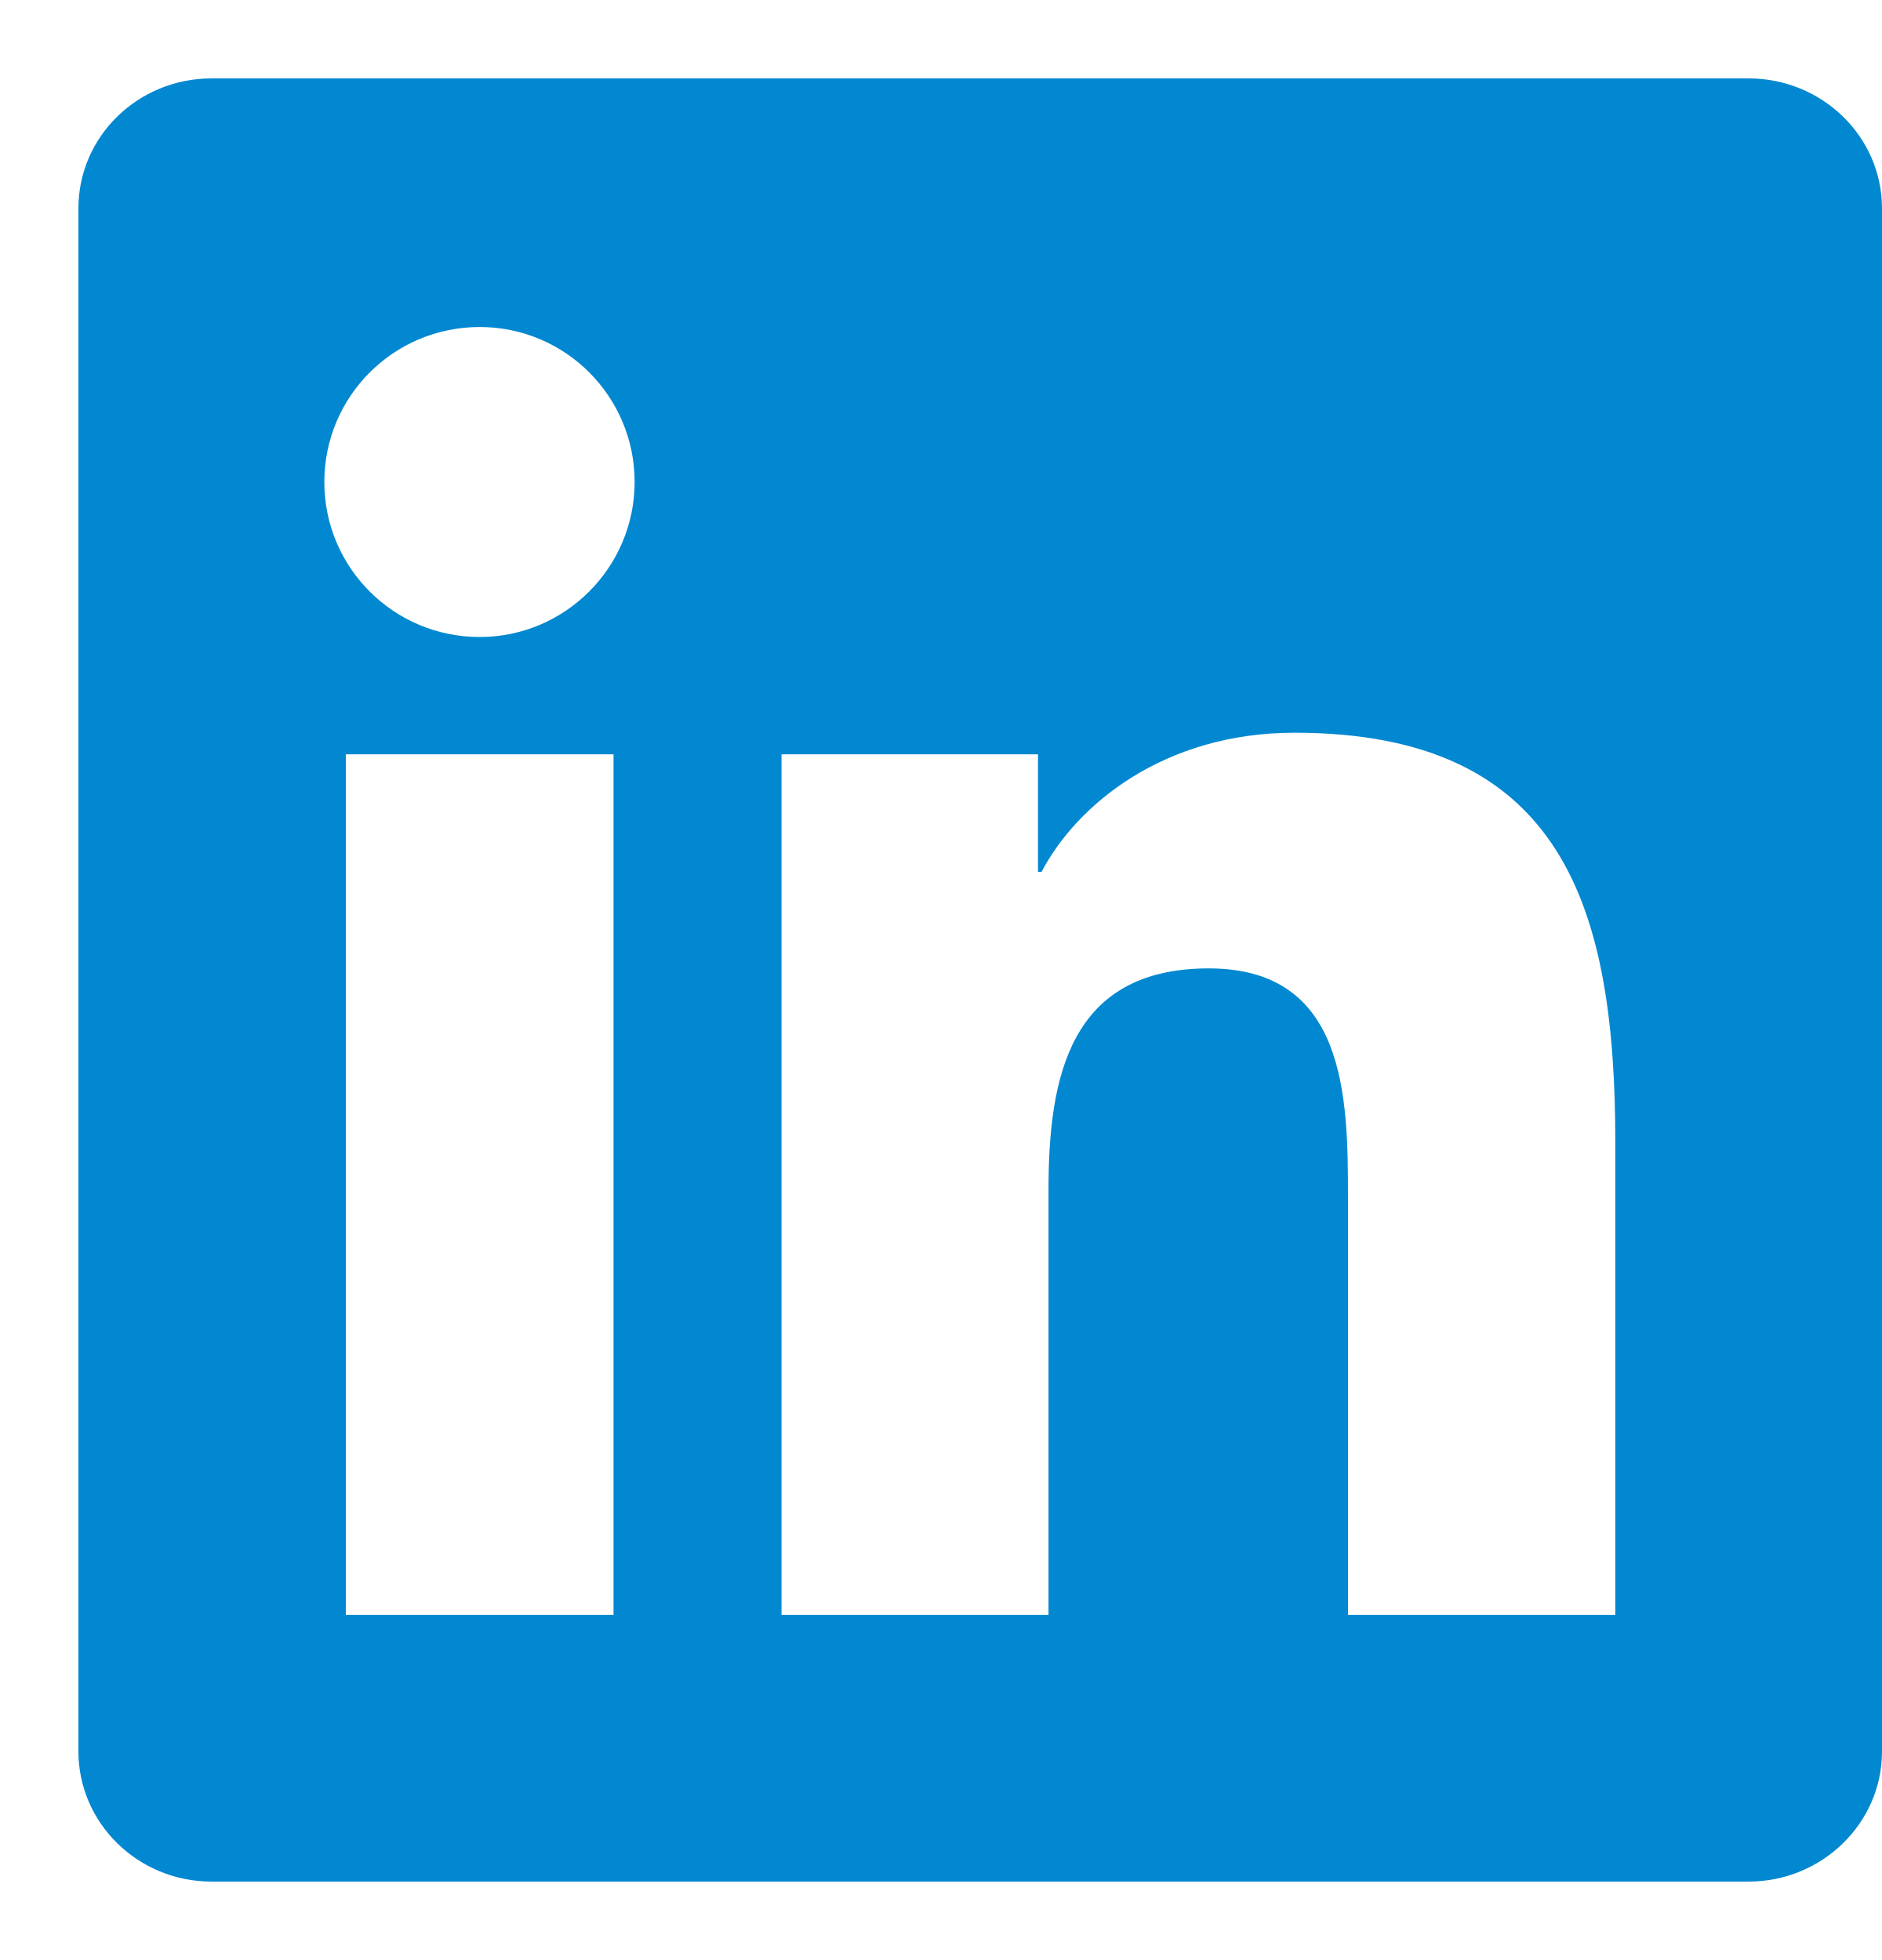
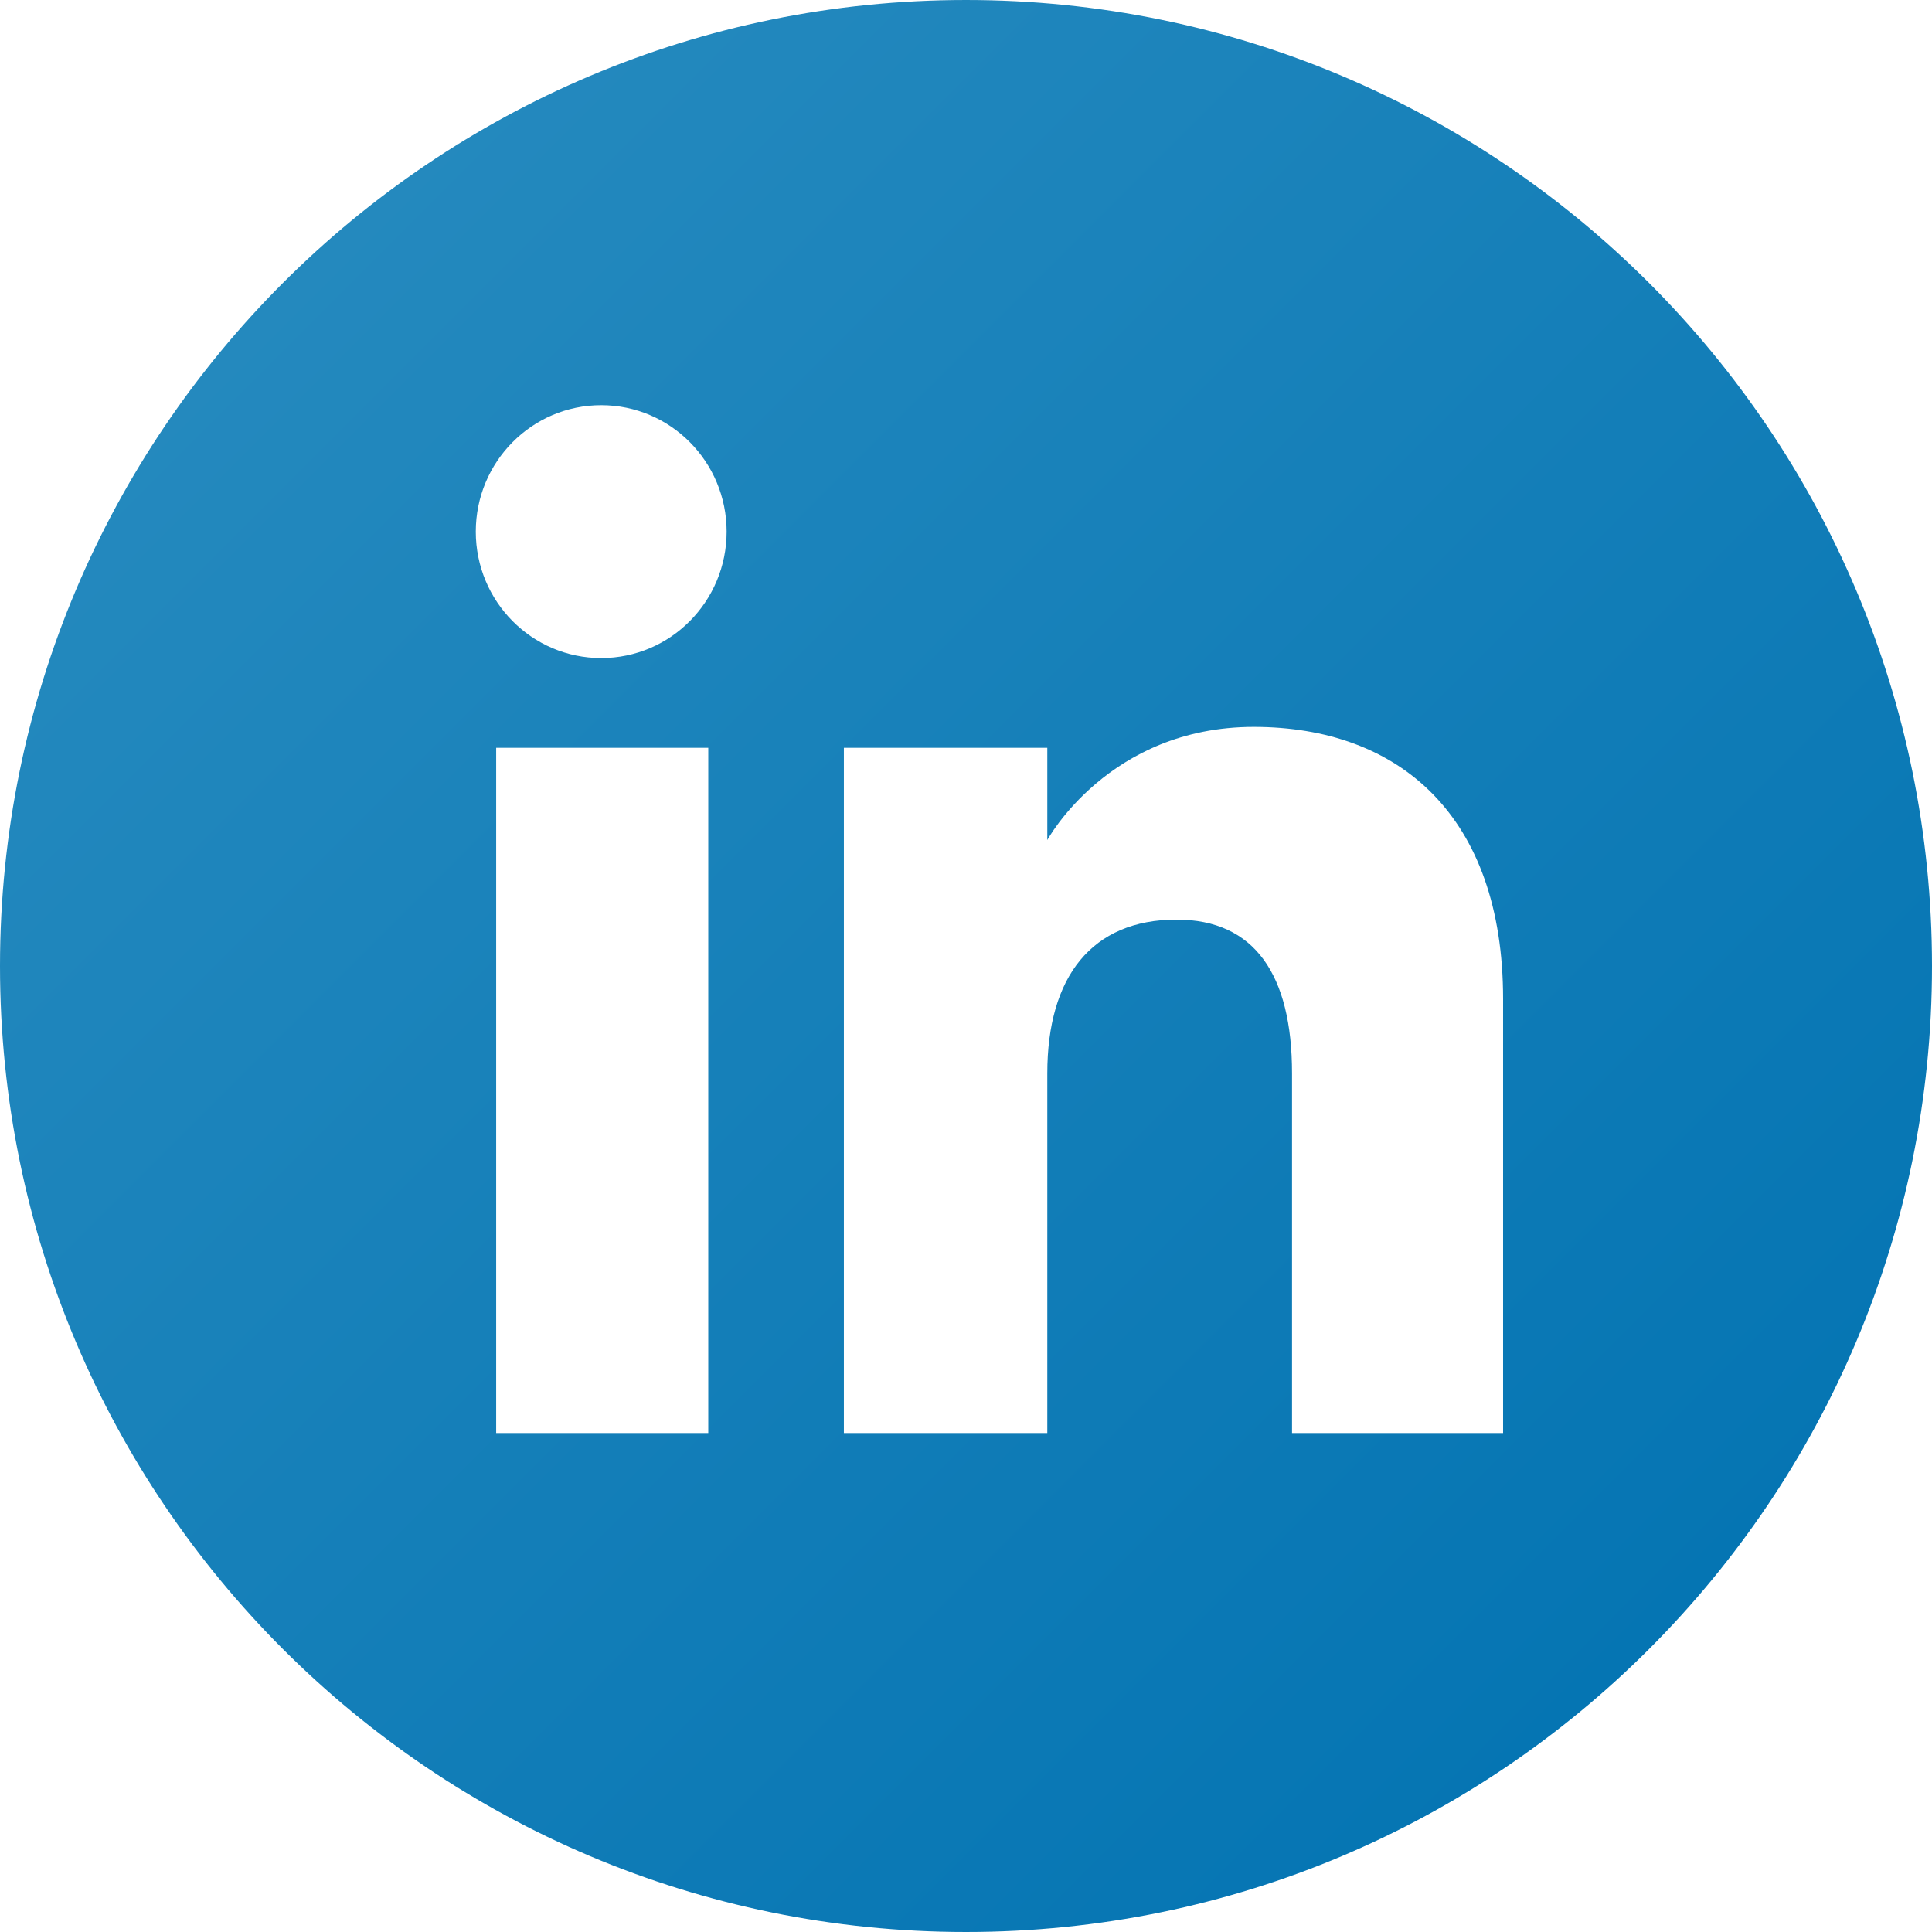
- <svg xmlns="http://www.w3.org/2000/svg" width="24" height="25" viewBox="0 0 24 25" fill="none">
-   <path d="M22.297 1H2.698C1.759 1 1 1.741 1 2.658V22.338C1 23.254 1.759 24 2.698 24H22.297C23.236 24 24 23.254 24 22.342V2.658C24 1.741 23.236 1 22.297 1ZM7.824 20.599H4.41V9.621H7.824V20.599ZM6.117 8.125C5.021 8.125 4.136 7.24 4.136 6.148C4.136 5.056 5.021 4.171 6.117 4.171C7.208 4.171 8.093 5.056 8.093 6.148C8.093 7.235 7.208 8.125 6.117 8.125ZM20.599 20.599H17.19V15.263C17.19 13.991 17.167 12.352 15.415 12.352C13.641 12.352 13.371 13.74 13.371 15.173V20.599H9.966V9.621H13.237V11.121H13.282C13.735 10.258 14.849 9.346 16.507 9.346C19.962 9.346 20.599 11.62 20.599 14.575V20.599Z" fill="#0288D1" />
+ <svg xmlns="http://www.w3.org/2000/svg" width="2500" height="2500" viewBox="7.025 7.025 497.951 497.95" id="linkedin">
+   <linearGradient id="a" x1="-974.482" x2="-622.378" y1="1306.773" y2="1658.877" gradientTransform="translate(1054.43 -1226.825)" gradientUnits="userSpaceOnUse">
+     <stop offset="0" stop-color="#2489be" />
+     <stop offset="1" stop-color="#0575b3" />
+   </linearGradient>
+   <path fill="url(#a)" d="M256 7.025C118.494 7.025 7.025 118.494 7.025 256S118.494 504.975 256 504.975 504.976 393.506 504.976 256C504.975 118.494 393.504 7.025 256 7.025zm-66.427 369.343h-54.665V199.761h54.665v176.607zM161.98 176.633c-17.853 0-32.326-14.591-32.326-32.587 0-17.998 14.475-32.588 32.326-32.588s32.324 14.59 32.324 32.588c.001 17.997-14.472 32.587-32.324 32.587zm232.45 199.735h-54.4v-92.704c0-25.426-9.658-39.619-29.763-39.619-21.881 0-33.312 14.782-33.312 39.619v92.704h-52.43V199.761h52.43v23.786s15.771-29.173 53.219-29.173c37.449 0 64.257 22.866 64.257 70.169l-.001 111.825z" />
</svg>
